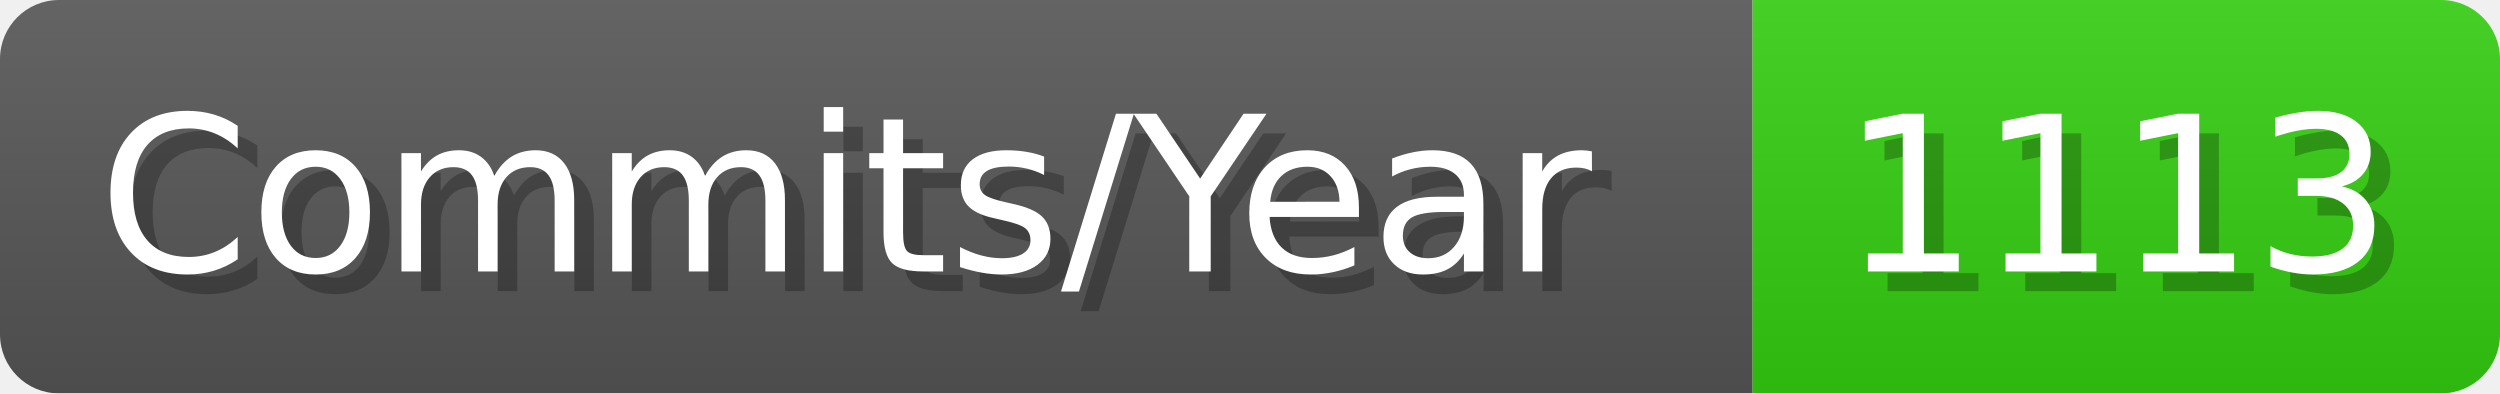
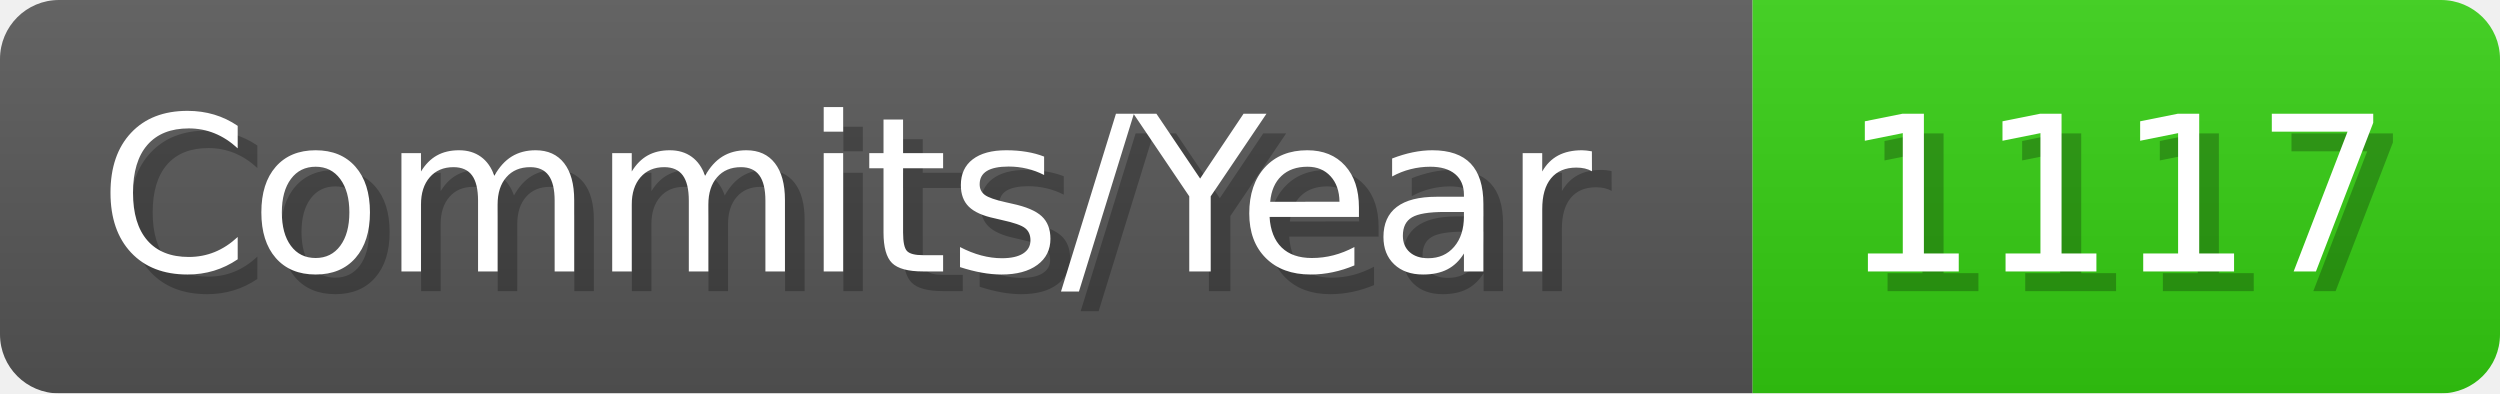
- <svg xmlns="http://www.w3.org/2000/svg" width="127.1" height="20" viewBox="0 0 1271 200" role="img" aria-label="Commits/Year: 1113">
+ <svg xmlns="http://www.w3.org/2000/svg" width="127.1" height="20" viewBox="0 0 1271 200" role="img" aria-label="Commits/Year: 1117">
  <linearGradient id="aUPdi" x2="0" y2="100%">
    <stop offset="0" stop-opacity=".1" stop-color="#EEE" />
    <stop offset="1" stop-opacity=".1" />
  </linearGradient>
  <mask id="WfAiQ">
    <rect width="1271" height="200" rx="30" fill="#FFF" />
  </mask>
  <g mask="url(#WfAiQ)">
    <rect width="891" height="200" fill="#555" />
    <rect width="380" height="200" fill="#3C1" x="891" />
    <rect width="1271" height="200" fill="url(#aUPdi)" />
  </g>
  <g aria-hidden="true" fill="#fff" text-anchor="start" font-family="Verdana,DejaVu Sans,sans-serif" font-size="110">
    <text x="60" y="148" textLength="791" fill="#000" opacity="0.25">Commits/Year</text>
    <text x="50" y="138" textLength="791">Commits/Year</text>
-     <text x="946" y="148" textLength="280" fill="#000" opacity="0.25">1113</text>
-     <text x="936" y="138" textLength="280">1113</text>
+     <text x="946" y="148" textLength="280" fill="#000" opacity="0.25">1117</text>
+     <text x="936" y="138" textLength="280">1117</text>
  </g>
</svg>
